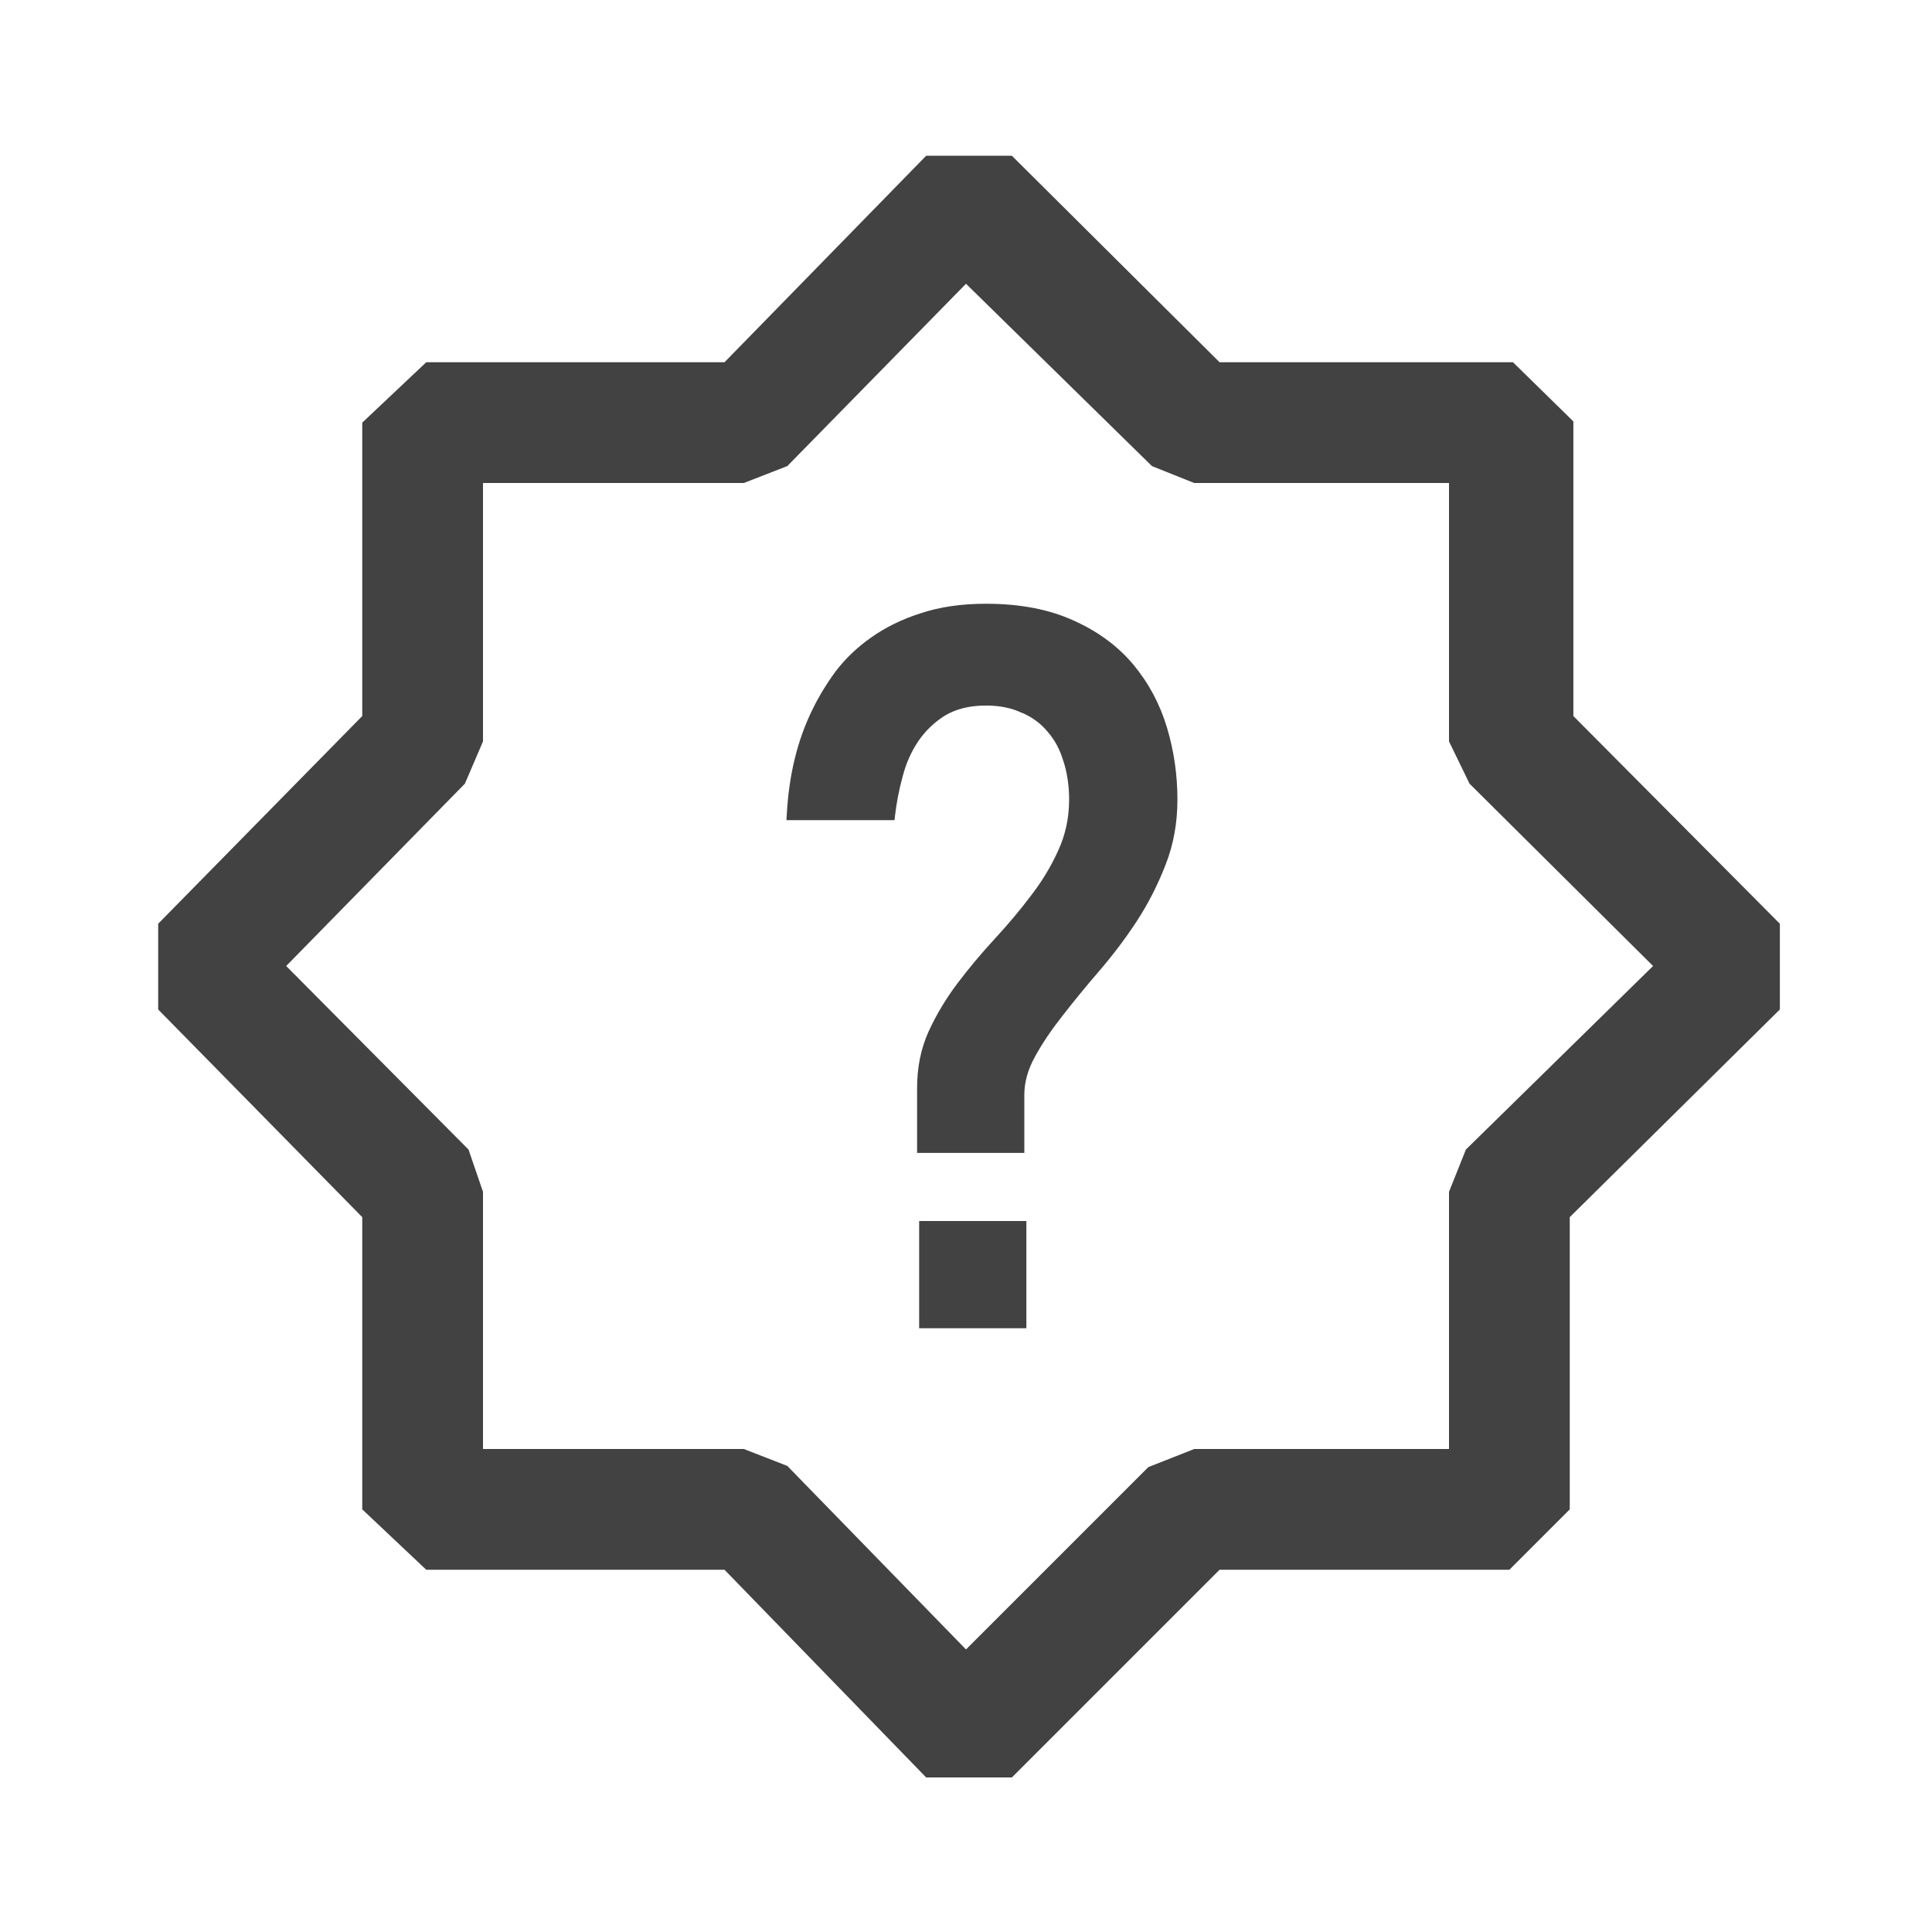
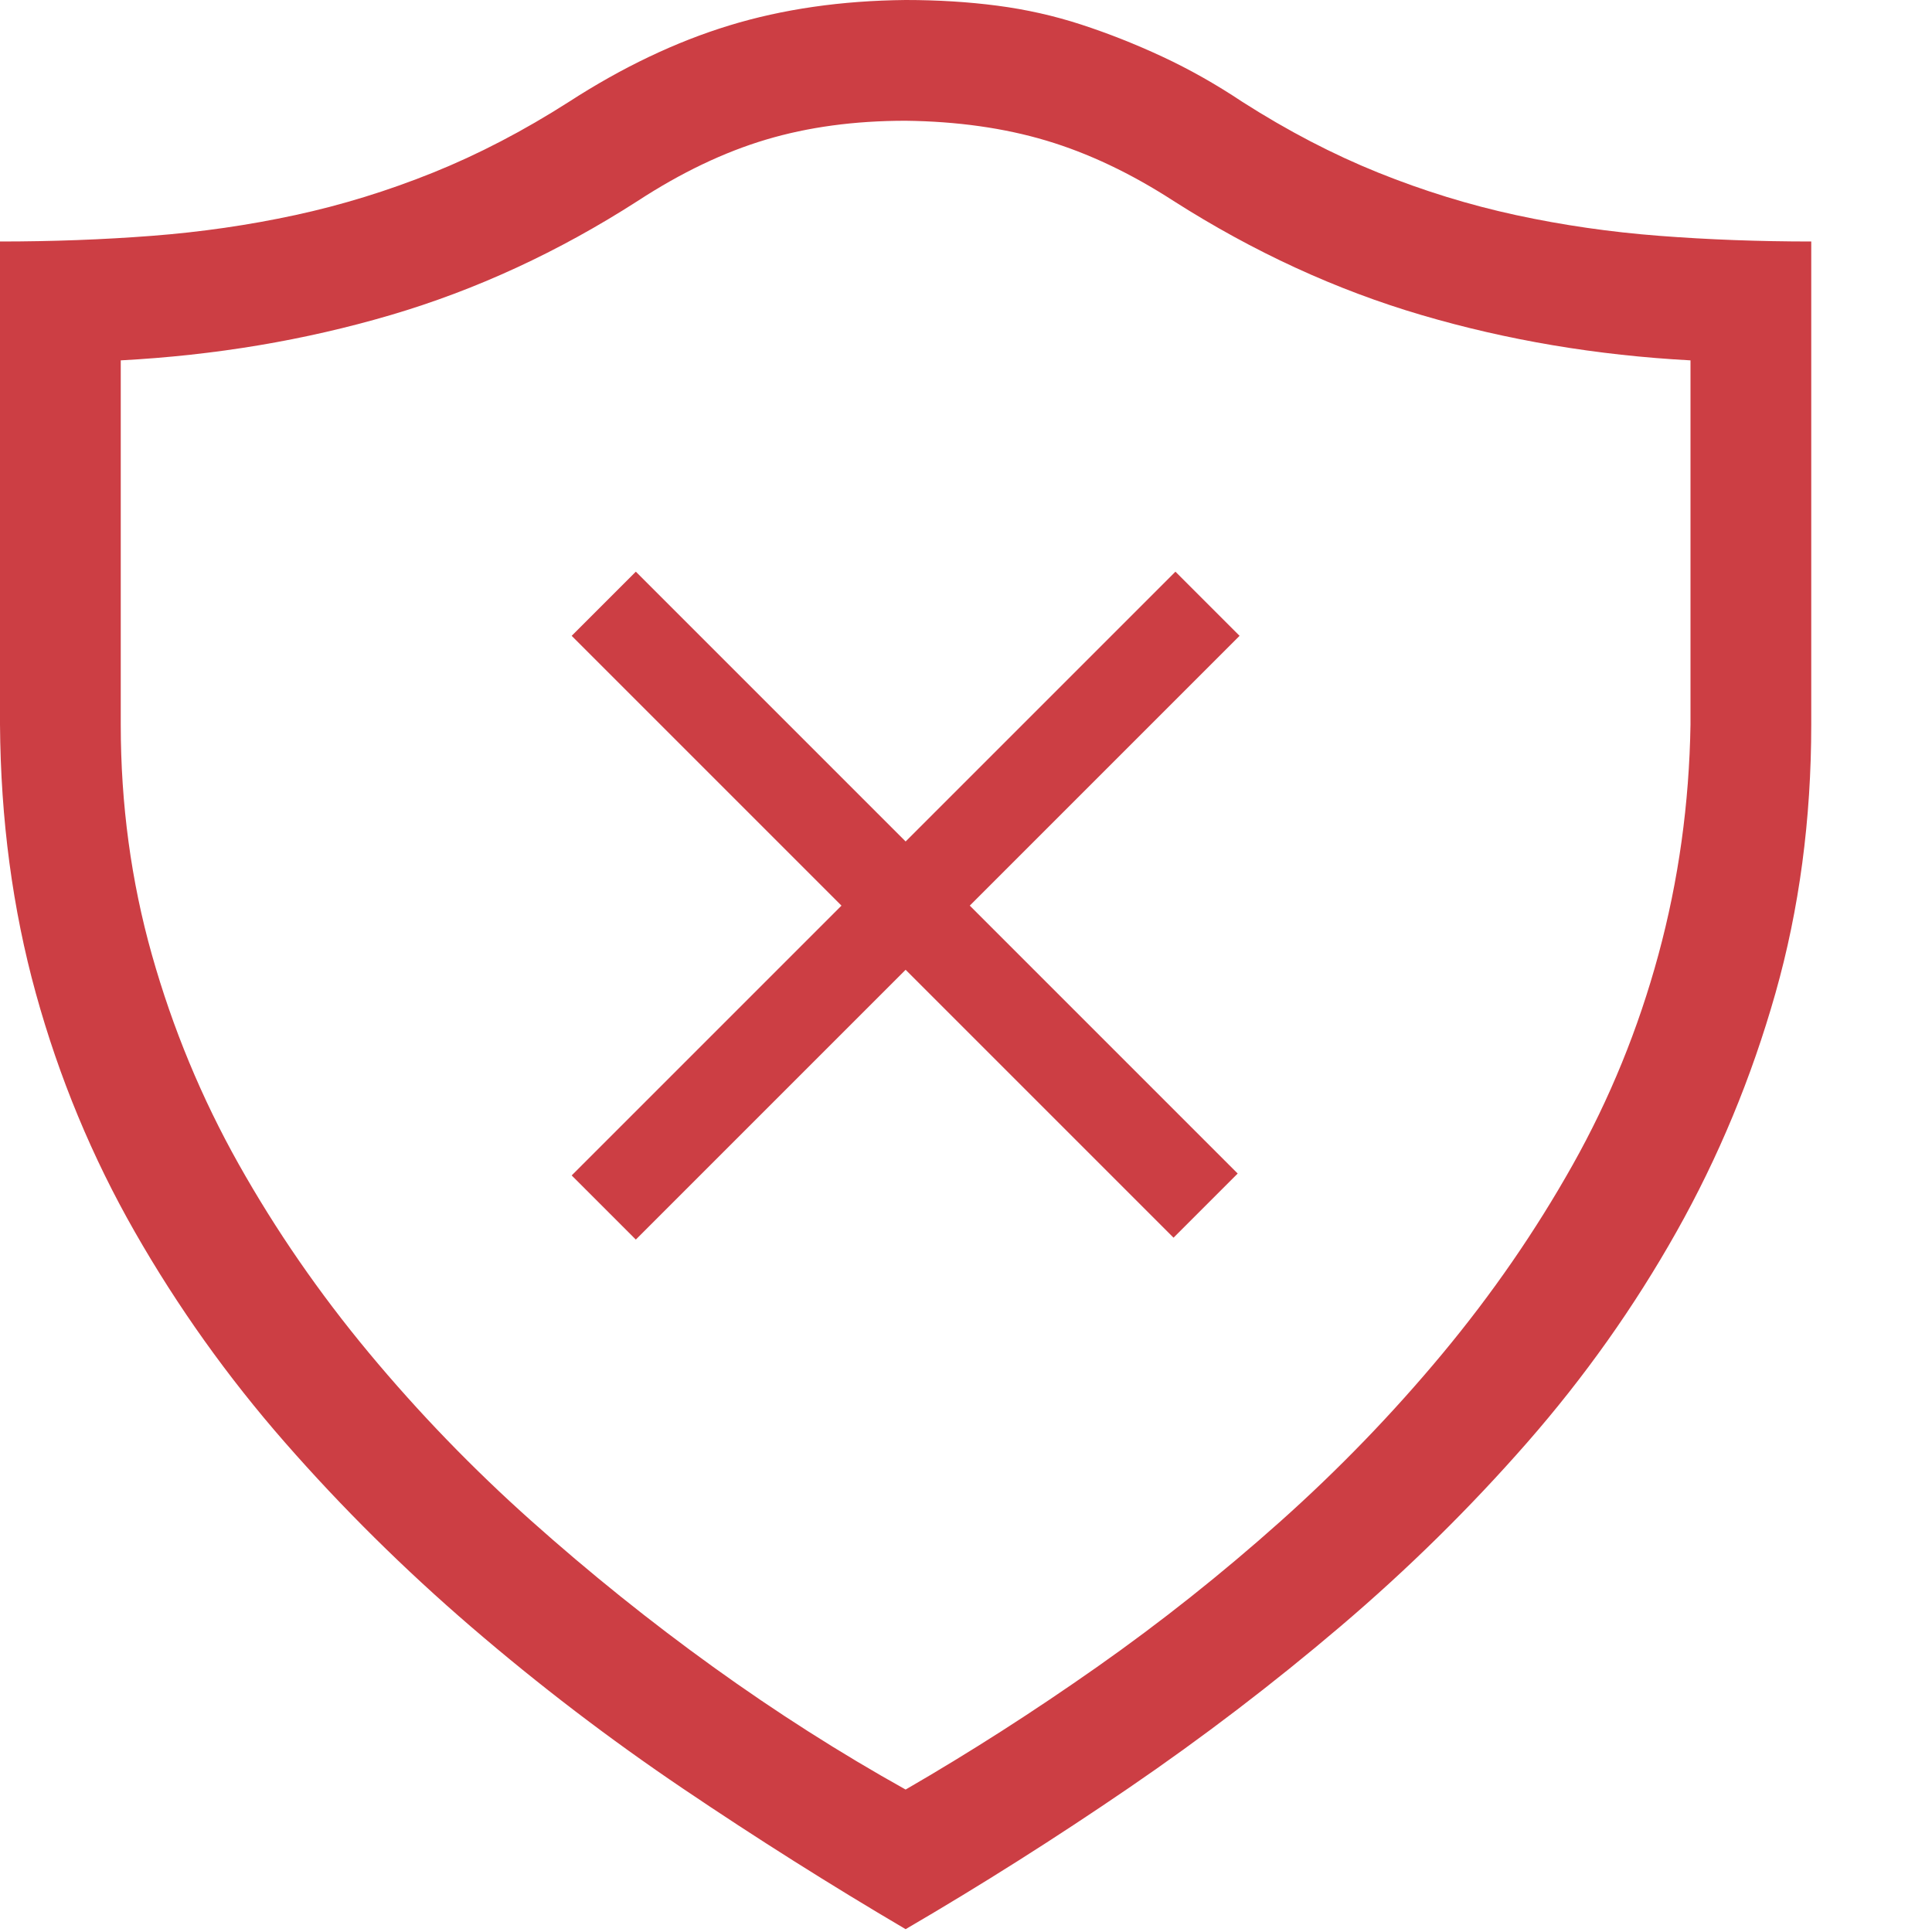
- <svg xmlns="http://www.w3.org/2000/svg" width="16" height="16" viewBox="0 0 16 16" fill="none">
-   <path fill-rule="evenodd" clip-rule="evenodd" d="M7.67 14.72H8.38L10.1 13H12.5L13 12.5V10.08L14.74 8.36V7.65L13.03 5.93V3.49L12.53 3H10.1L8.38 1.29H7.67L6 3H3.53L3 3.5V5.93L1.31 7.65V8.36L3 10.08V12.5L3.53 13H6L7.67 14.72ZM6.16 12H4V9.87L3.88 9.52L2.37 8L3.85 6.49L4 6.14V4H6.16L6.52 3.86L8 2.35L9.54 3.86L9.89 4H12V6.14L12.17 6.49L13.69 8L12.14 9.52L12 9.87V12H9.89L9.51 12.15L8 13.66L6.52 12.14L6.16 12ZM7.603 6.141C7.546 6.226 7.503 6.323 7.475 6.432C7.445 6.541 7.425 6.647 7.413 6.749L7.408 6.792H6.513L6.516 6.741C6.534 6.415 6.605 6.126 6.728 5.877C6.78 5.769 6.845 5.663 6.921 5.559C7.002 5.453 7.101 5.359 7.215 5.279C7.334 5.195 7.47 5.128 7.624 5.079C7.783 5.026 7.963 5 8.165 5C8.446 5 8.688 5.046 8.891 5.139C9.092 5.229 9.257 5.35 9.385 5.503C9.512 5.655 9.605 5.829 9.664 6.024C9.722 6.217 9.751 6.417 9.751 6.622C9.751 6.813 9.719 6.993 9.653 7.161C9.589 7.326 9.51 7.482 9.415 7.628C9.321 7.771 9.218 7.908 9.106 8.038C8.995 8.167 8.894 8.29 8.801 8.41C8.71 8.525 8.633 8.638 8.572 8.75C8.512 8.857 8.483 8.963 8.483 9.068V9.548H7.595V9.009C7.595 8.841 7.626 8.686 7.689 8.545C7.754 8.403 7.834 8.27 7.929 8.144C8.025 8.017 8.128 7.894 8.237 7.776C8.344 7.66 8.444 7.542 8.536 7.42C8.629 7.3 8.705 7.174 8.764 7.043C8.823 6.915 8.854 6.774 8.854 6.622C8.854 6.507 8.838 6.401 8.807 6.304L8.806 6.303C8.778 6.207 8.734 6.126 8.676 6.06C8.619 5.991 8.547 5.938 8.461 5.902L8.459 5.902C8.377 5.863 8.279 5.843 8.165 5.843C8.028 5.843 7.916 5.872 7.826 5.926C7.736 5.982 7.662 6.054 7.603 6.141ZM8.5 11H7.612V10.112H8.5V11Z" fill="#424242" />
+ <svg xmlns="http://www.w3.org/2000/svg" viewBox="0 0 2048 2048" width="2048" height="2048">
+   <path style="fill: #cc3e44 !important; fill-rule: evenodd !important; clip-rule: evenodd !important" d="M1314 674l-68-68-286 286-286-286-68 68 286 286-286 286 68 68 286-286 284 284 68-68-284-284 286-286zM960 2045q-119-70-236-149t-224-171-198-196-159-223-105-253T0 768V256q83 0 161-6t152-22 146-45 144-75q85-55 170-81T960 0q51 0 97 6t89 20 86 34 85 48q72 46 144 75t146 45 152 22 161 6v512q0 151-38 285t-105 253-158 223-198 195-224 171-237 150zM128 382v386q0 127 33 244t92 222 138 200 172 178 193 155 204 130q102-59 203-130t194-154 172-178 138-200 91-223 34-244V382q-149-8-285-48t-263-121q-68-44-135-64t-149-21q-81 0-148 20t-136 65q-126 81-262 121t-286 48z" />
</svg>
